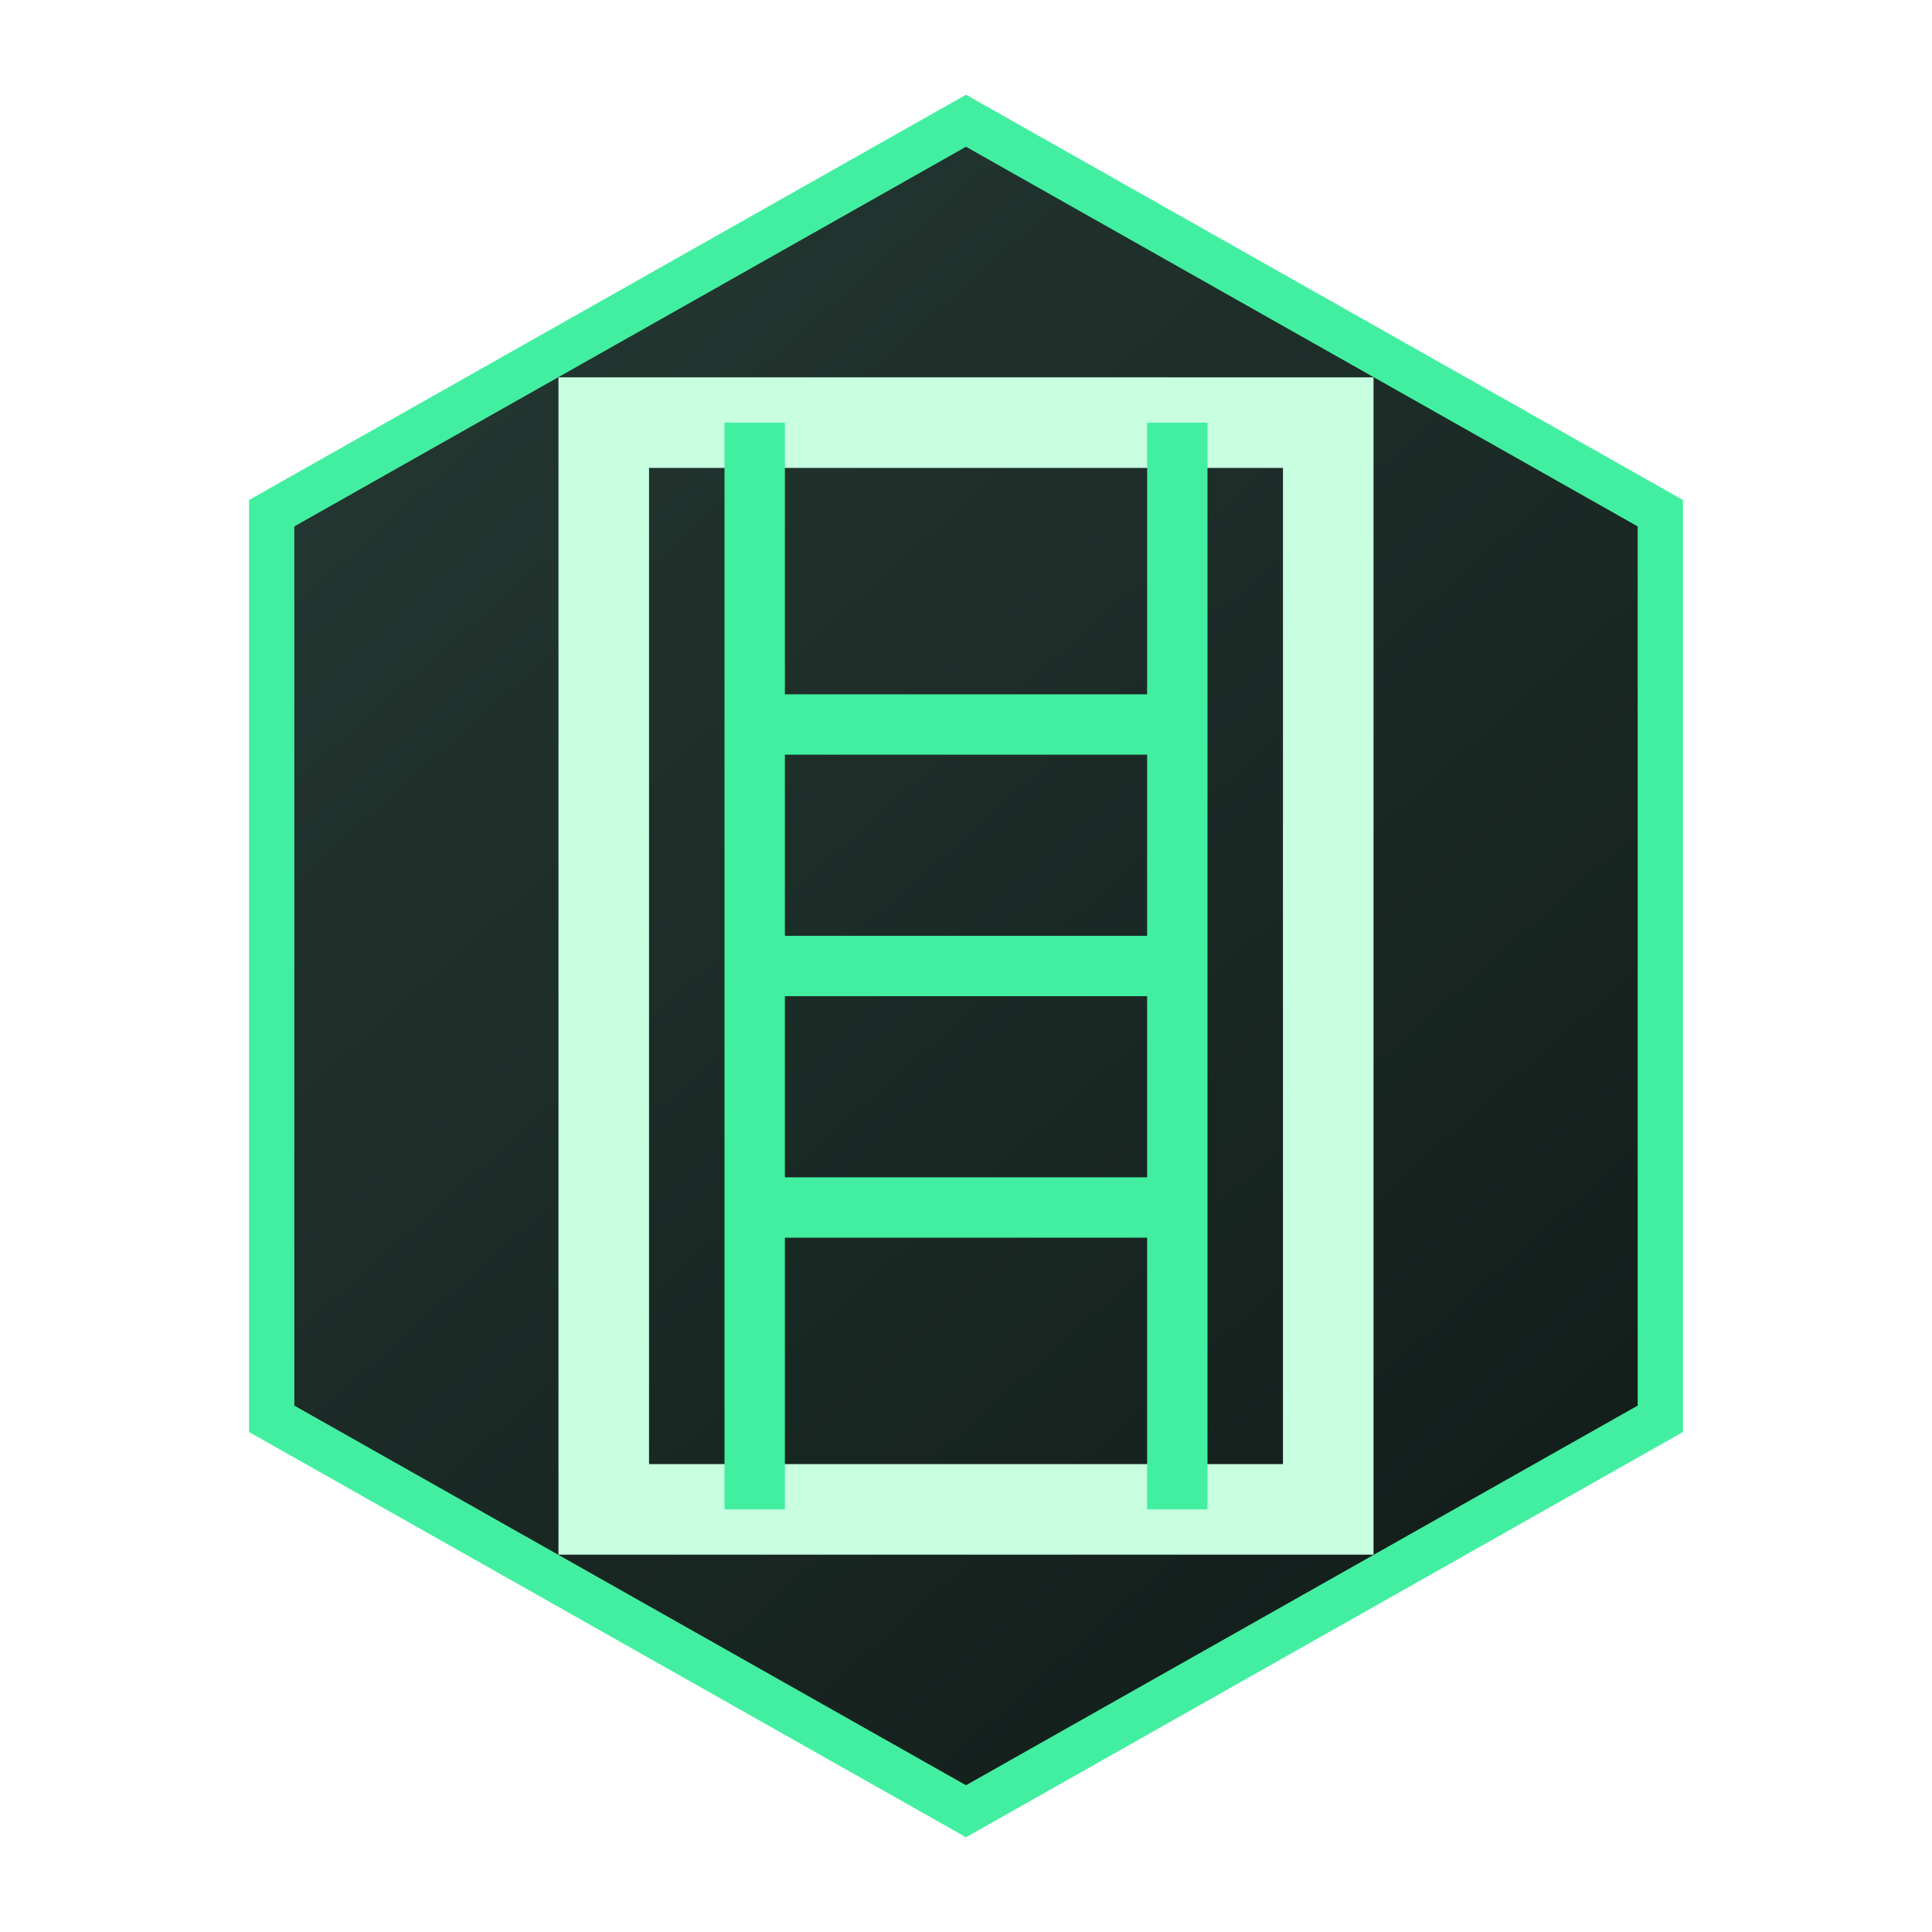
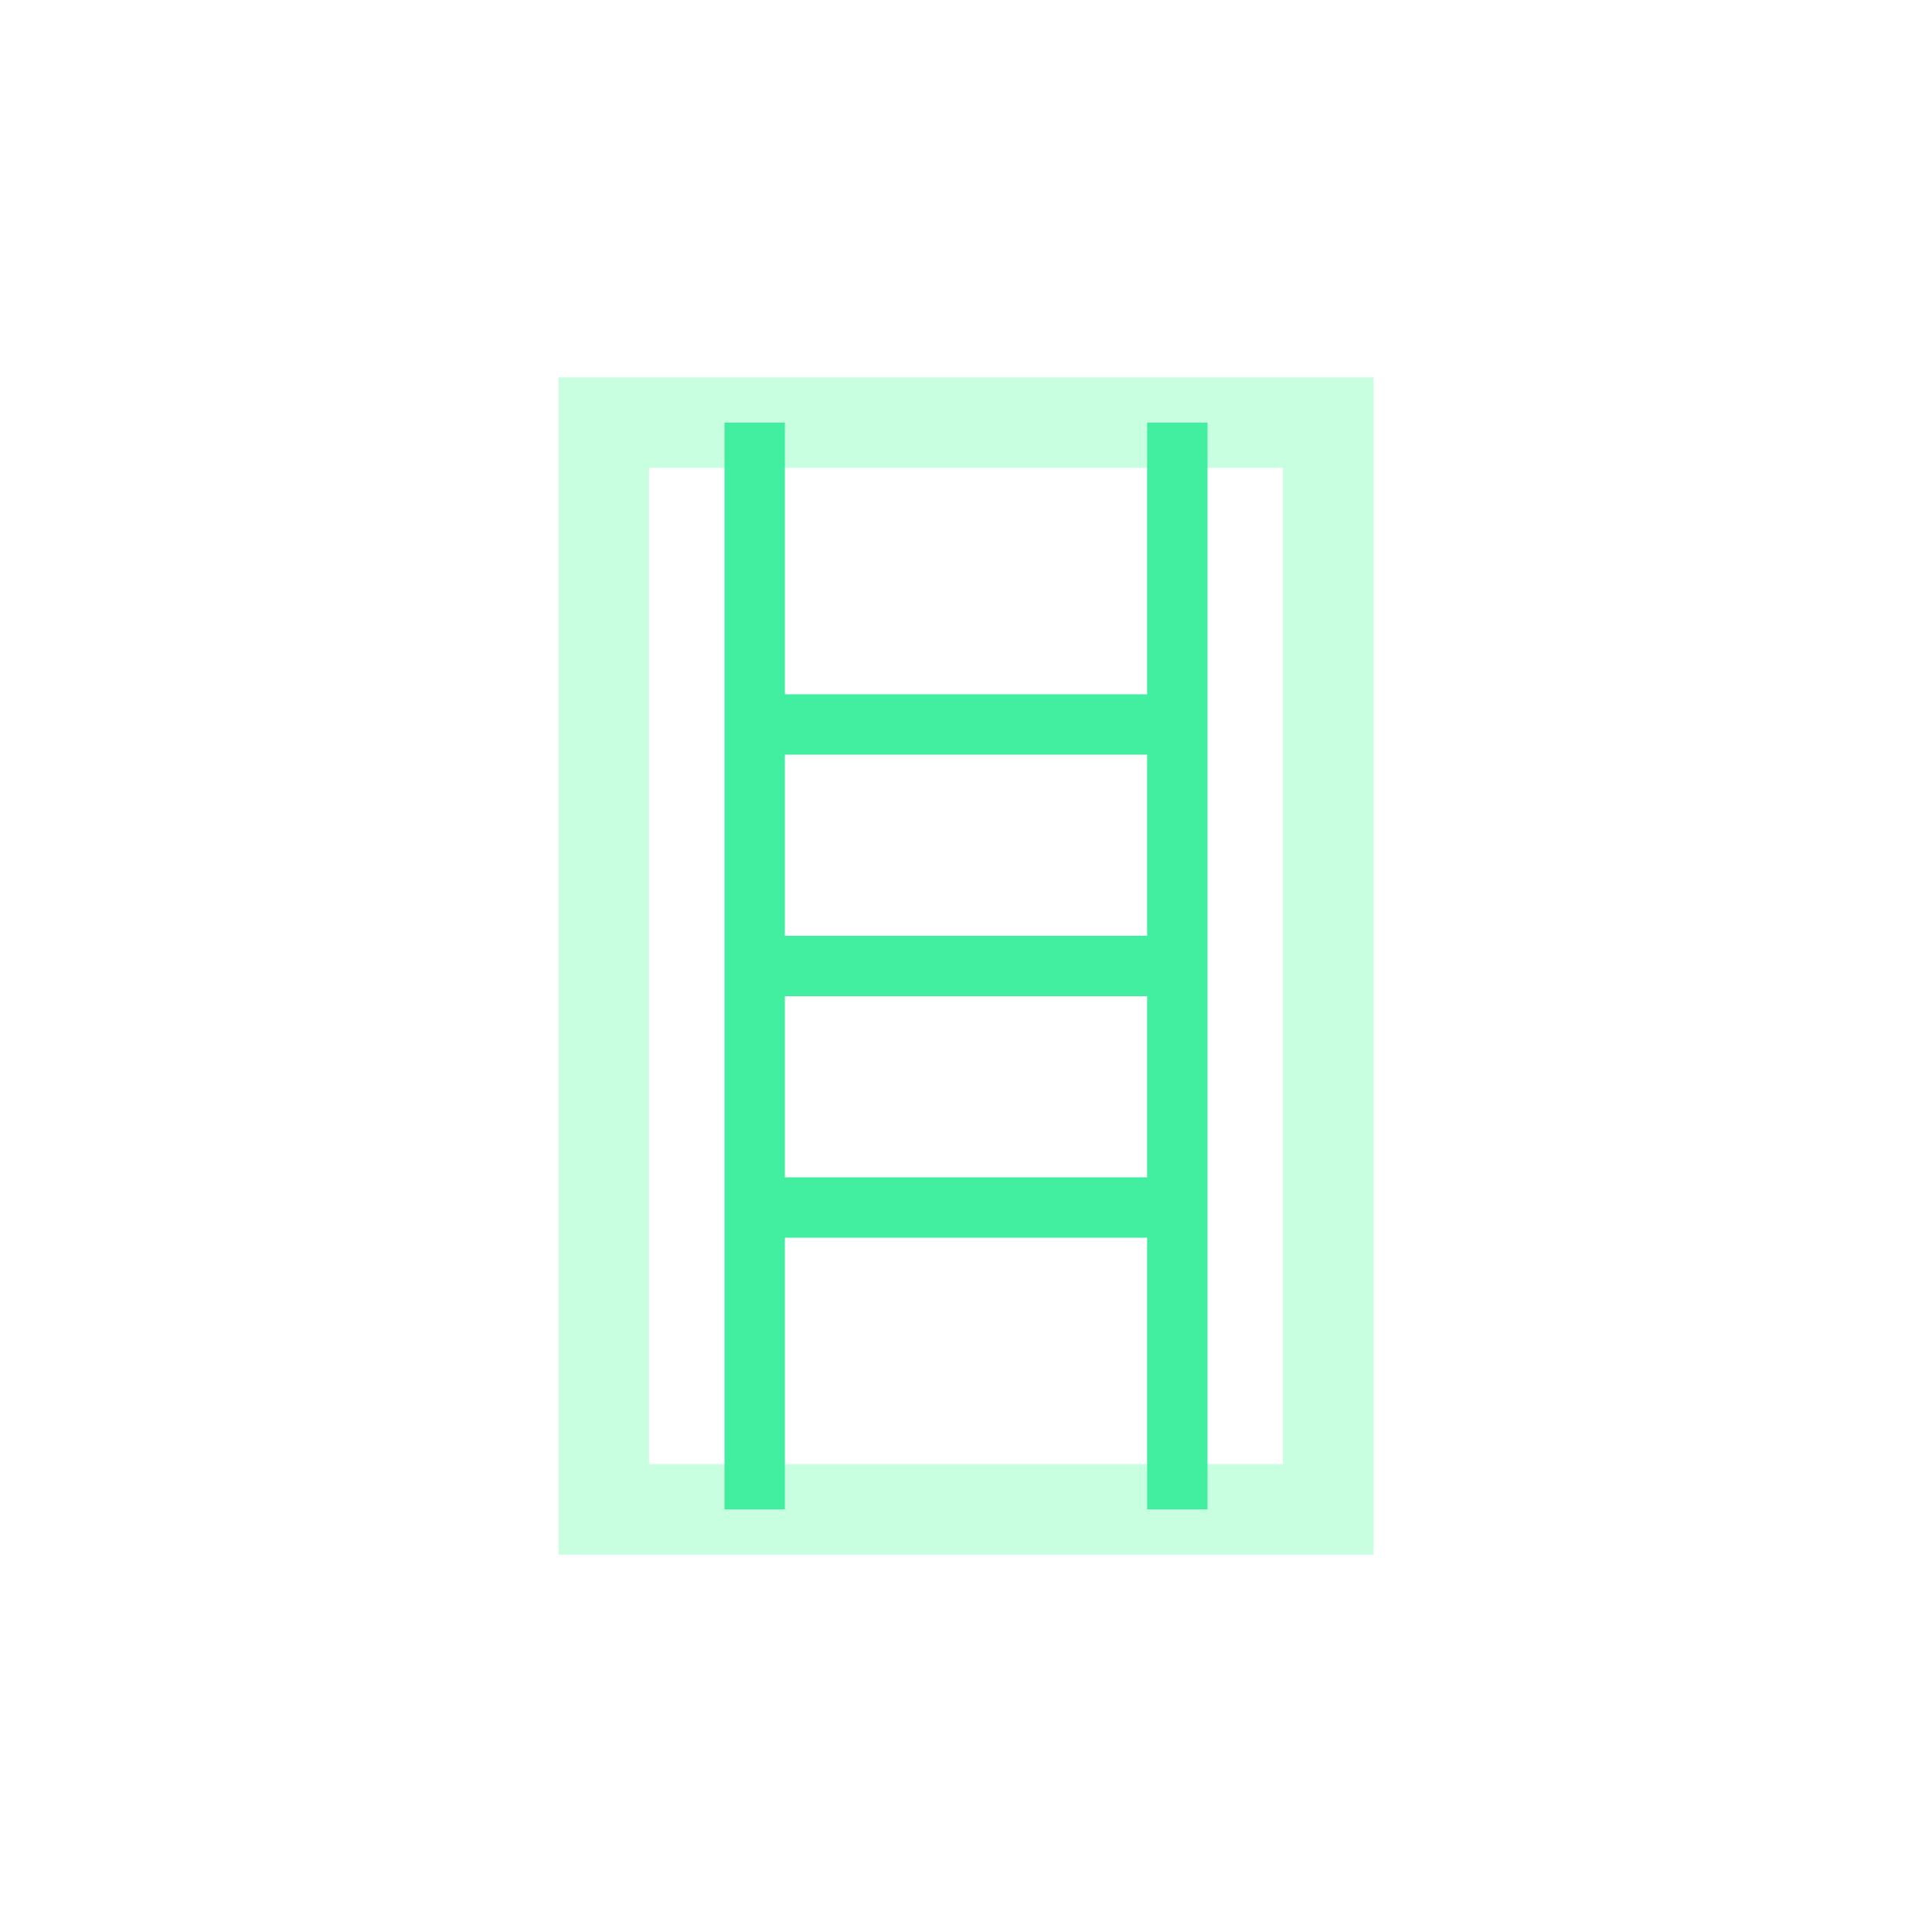
<svg xmlns="http://www.w3.org/2000/svg" viewBox="0 0 64 64">
  <defs>
    <linearGradient id="b" x1="8" y1="5" x2="56" y2="59" gradientUnits="userSpaceOnUse">
      <stop stop-color="#263a34" />
      <stop offset="1" stop-color="#101a17" />
    </linearGradient>
  </defs>
-   <path fill="url(#b)" stroke="#42efa0" stroke-width="1.5" d="M32 4 55 17v30L32 60 9 47V17z" />
  <path d="M20 14h24v36H20z" fill="none" stroke="#c8ffe1" stroke-width="3" />
  <path d="M25 14v36m14-36v36M25 24h14m-14 8h14m-14 8h14" stroke="#42efa0" stroke-width="2" />
</svg>
